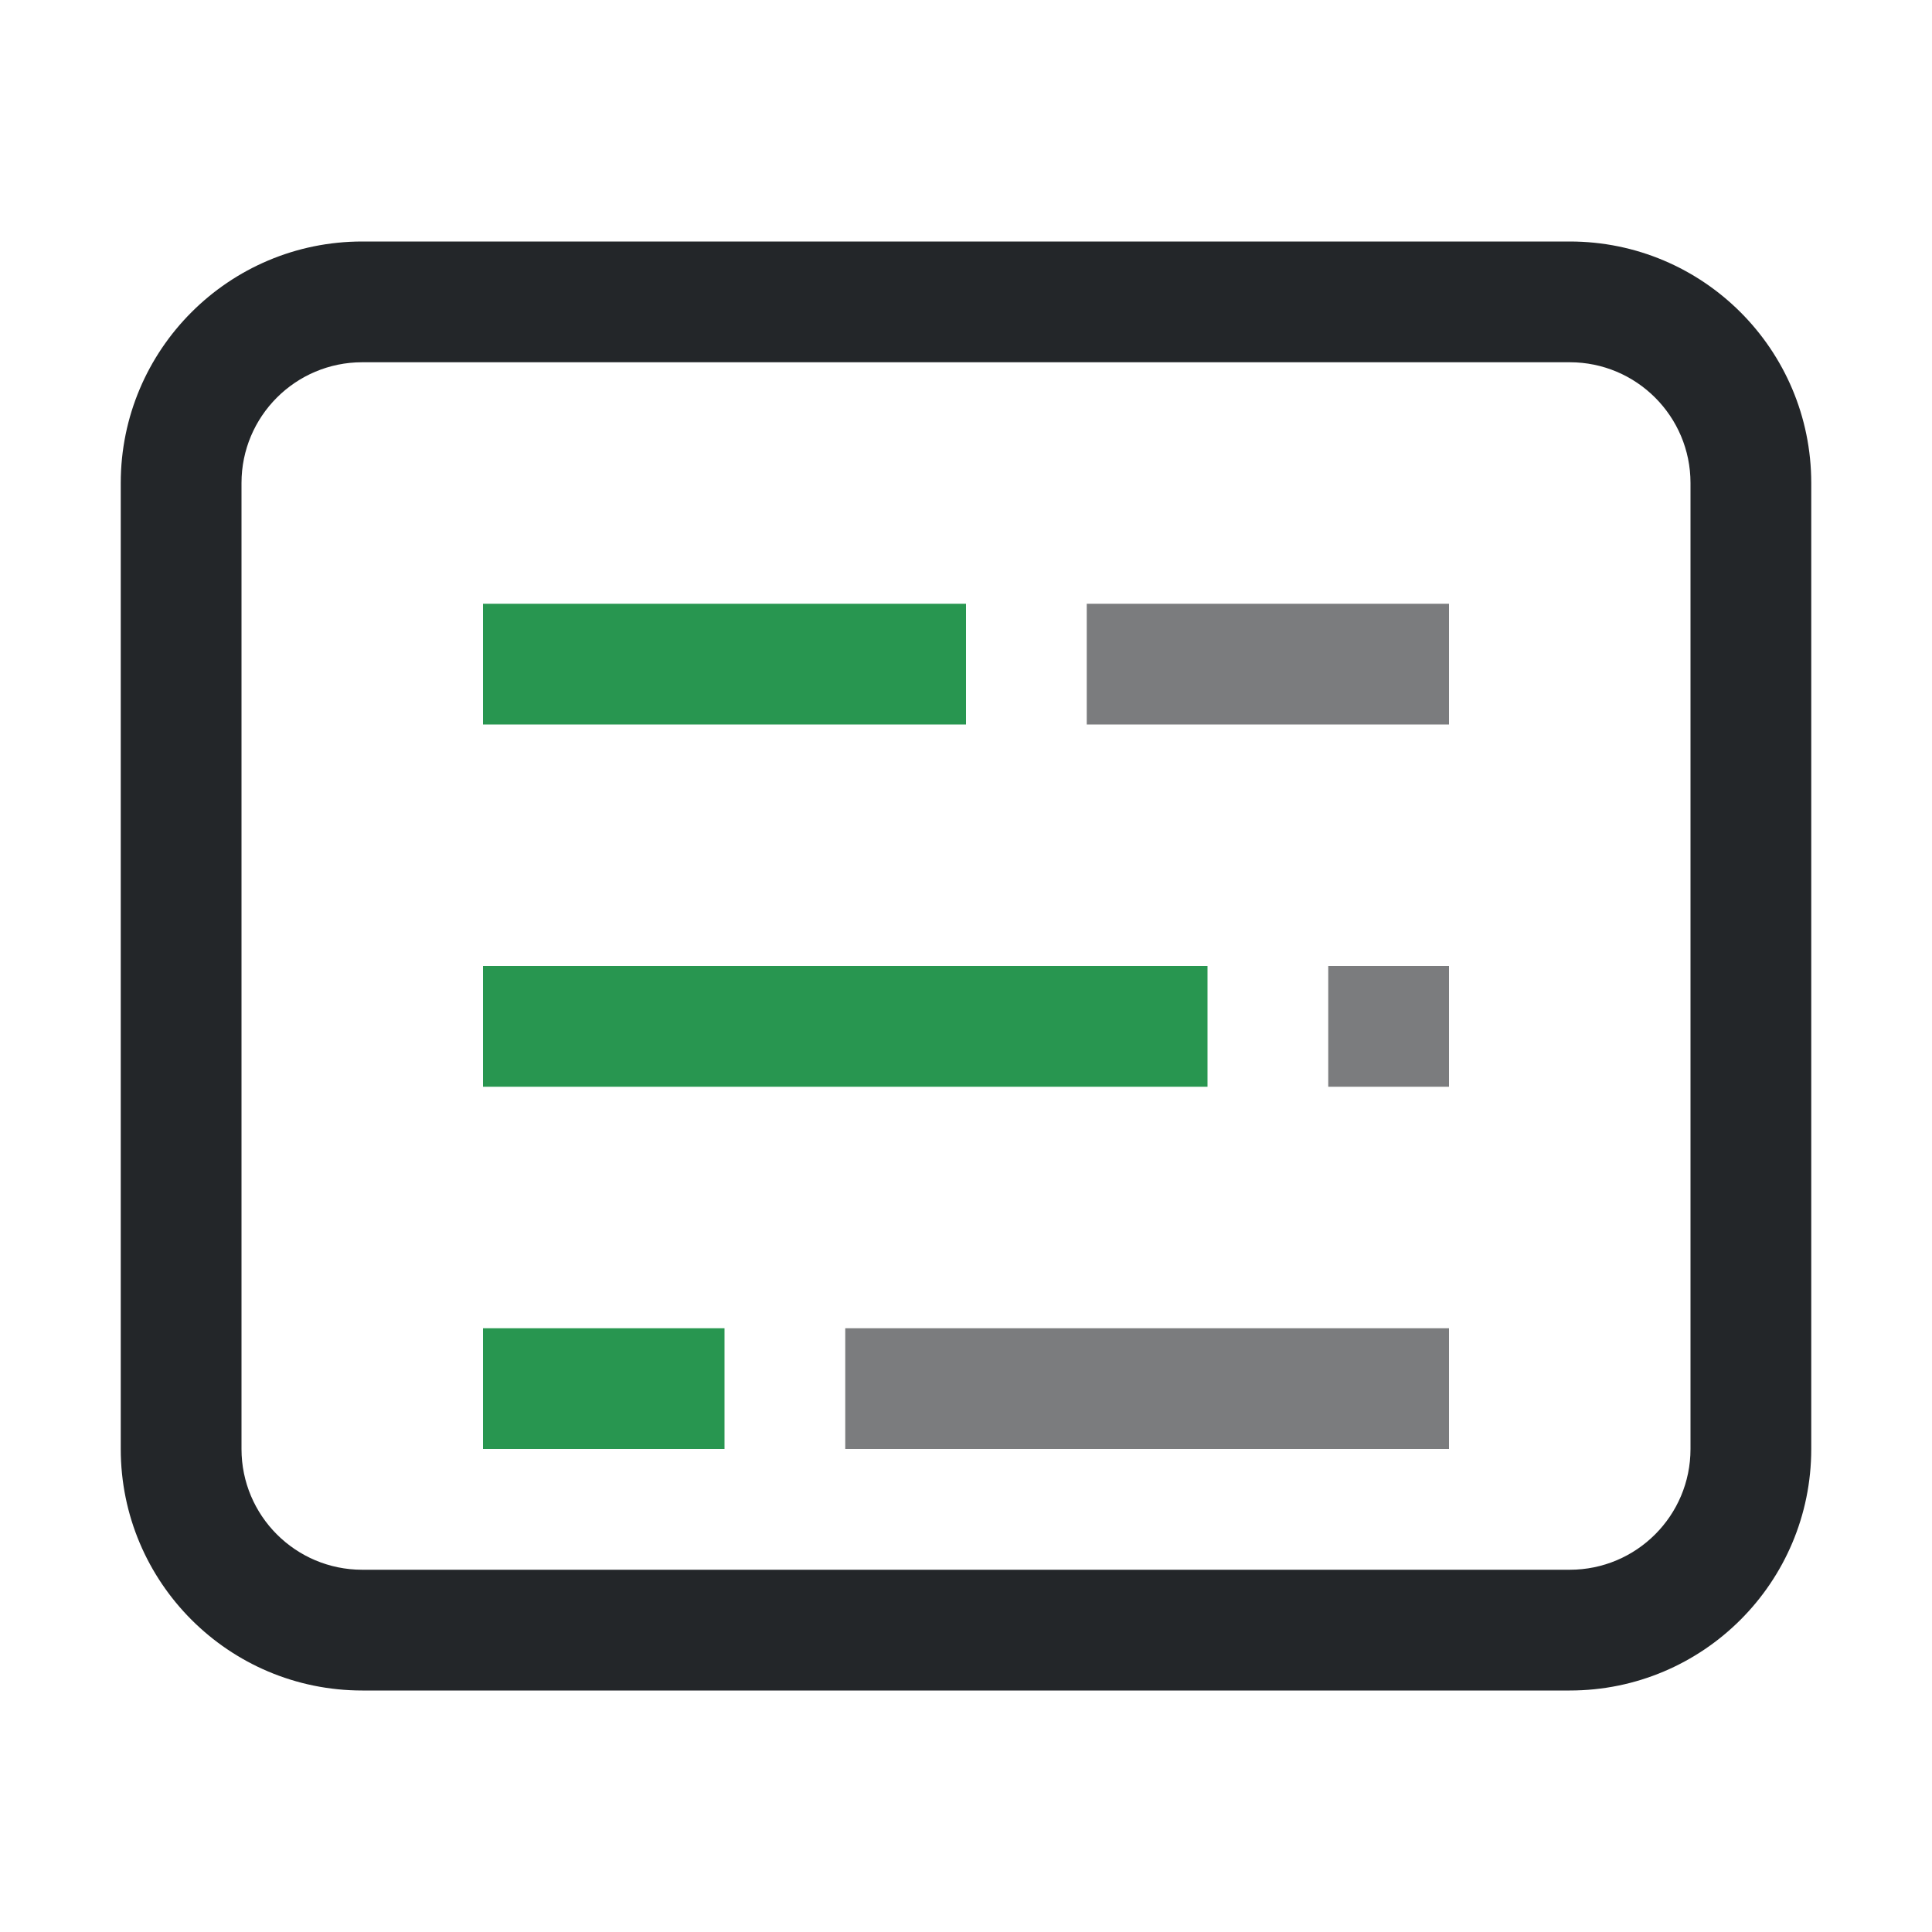
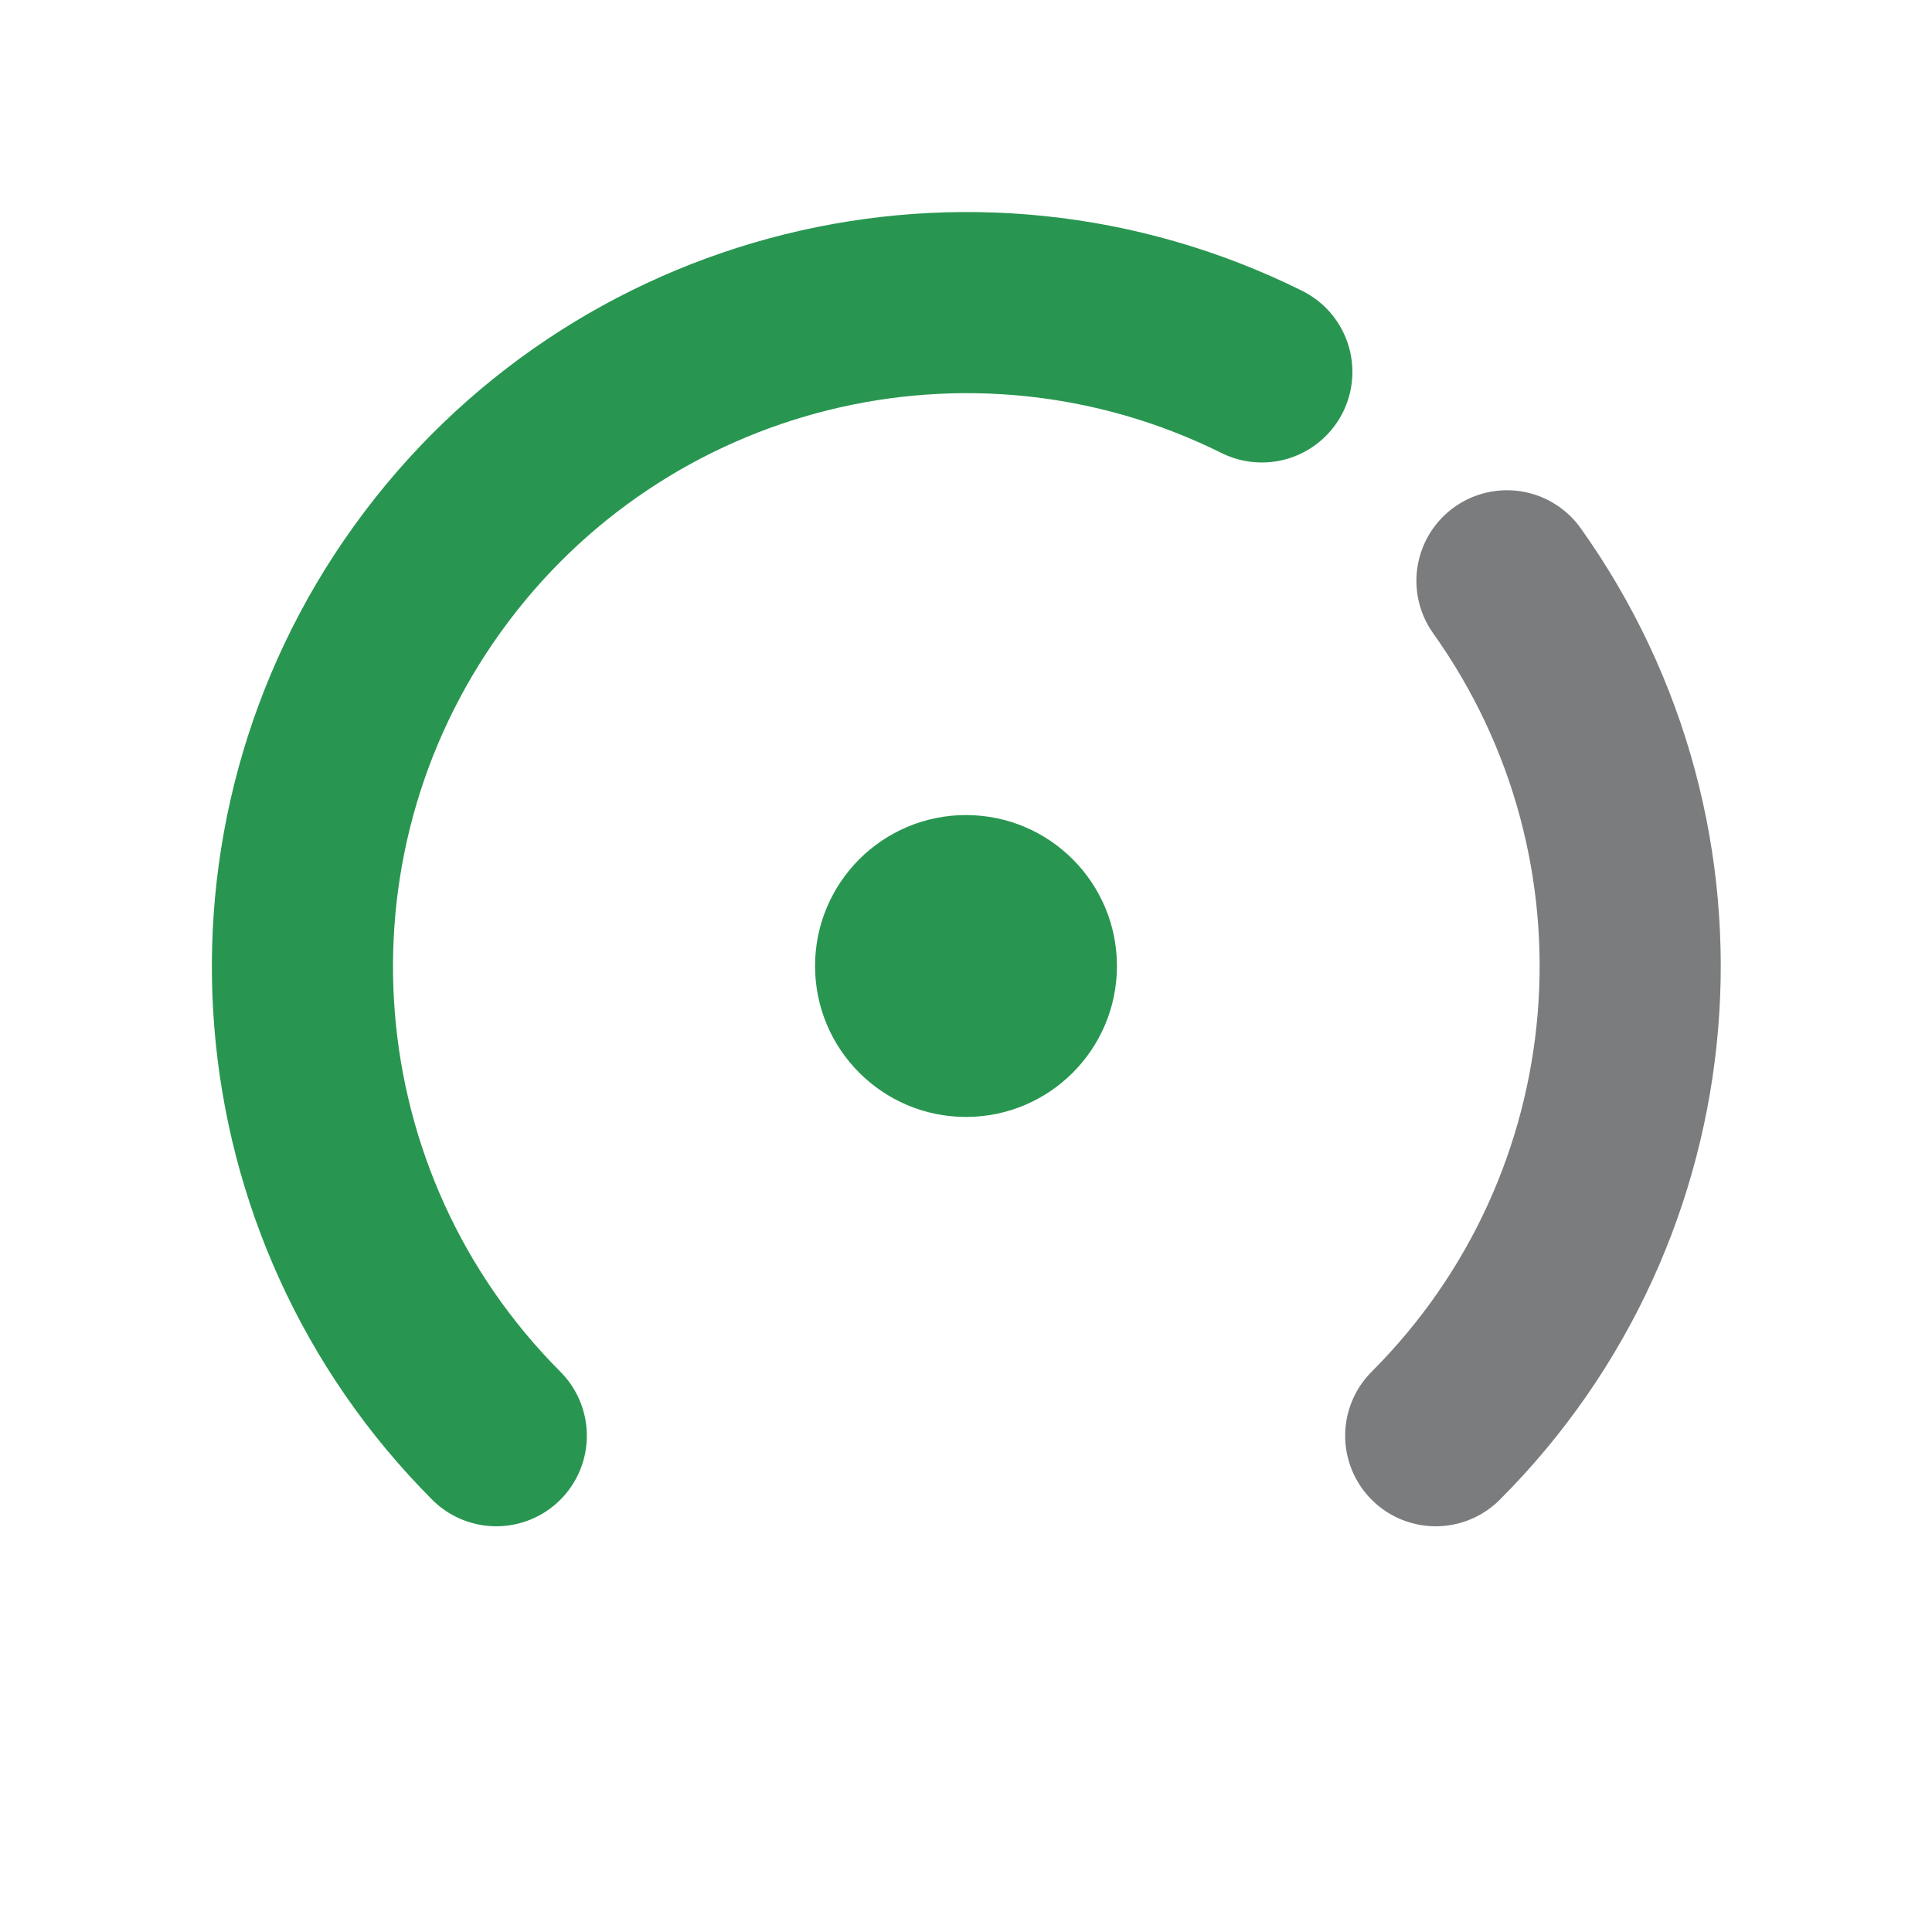
<svg xmlns="http://www.w3.org/2000/svg" viewBox="0 0 16 16">
  <style id="current-color-scheme" type="text/css">.ColorScheme-Text { color: #232629; }</style>
-   <path class="ColorScheme-Text" style="fill:currentColor" fill-rule="evenodd" d="M3 2h10a2 2 0 0 1 2 2v8a2 2 0 0 1 -2 2h-10a2 2 0 0 1 -2 -2v-8a2 2 0 0 1 2 -2zM3 3h10a1 1 0 0 1 1 1v8a1 1 0 0 1 -1 1h-10a1 1 0 0 1 -1 -1v-8a1 1 0 0 1 1 -1z" />
-   <path class="ColorScheme-Text" style="fill:currentColor;fill-opacity:0.6" d="M9 5h3v1h-3zM11 8h1v1h-1zM7 11h5v1h-5z" />
-   <path style="fill:#289650" d="M4 5h4v1h-4zM4 8h6v1h-6zM4 11h2v1h-2z" />
+   <path class="ColorScheme-Text" style="fill:none;stroke-width:1.5;stroke-linecap:round;stroke:currentColor;stroke-opacity:0.6" d="M12.48 4.81A5.5 5.5 0 0 1 11.89 11.89" />
+   <path style="fill:none;stroke-width:1.5;stroke-linecap:round;stroke:#289650" d="M4.11 11.89A5.5 5.5 0 0 1 10.45 3.08" />
+   <circle style="fill:#289650" cx="8" cy="8" r="1.25" />
</svg>
